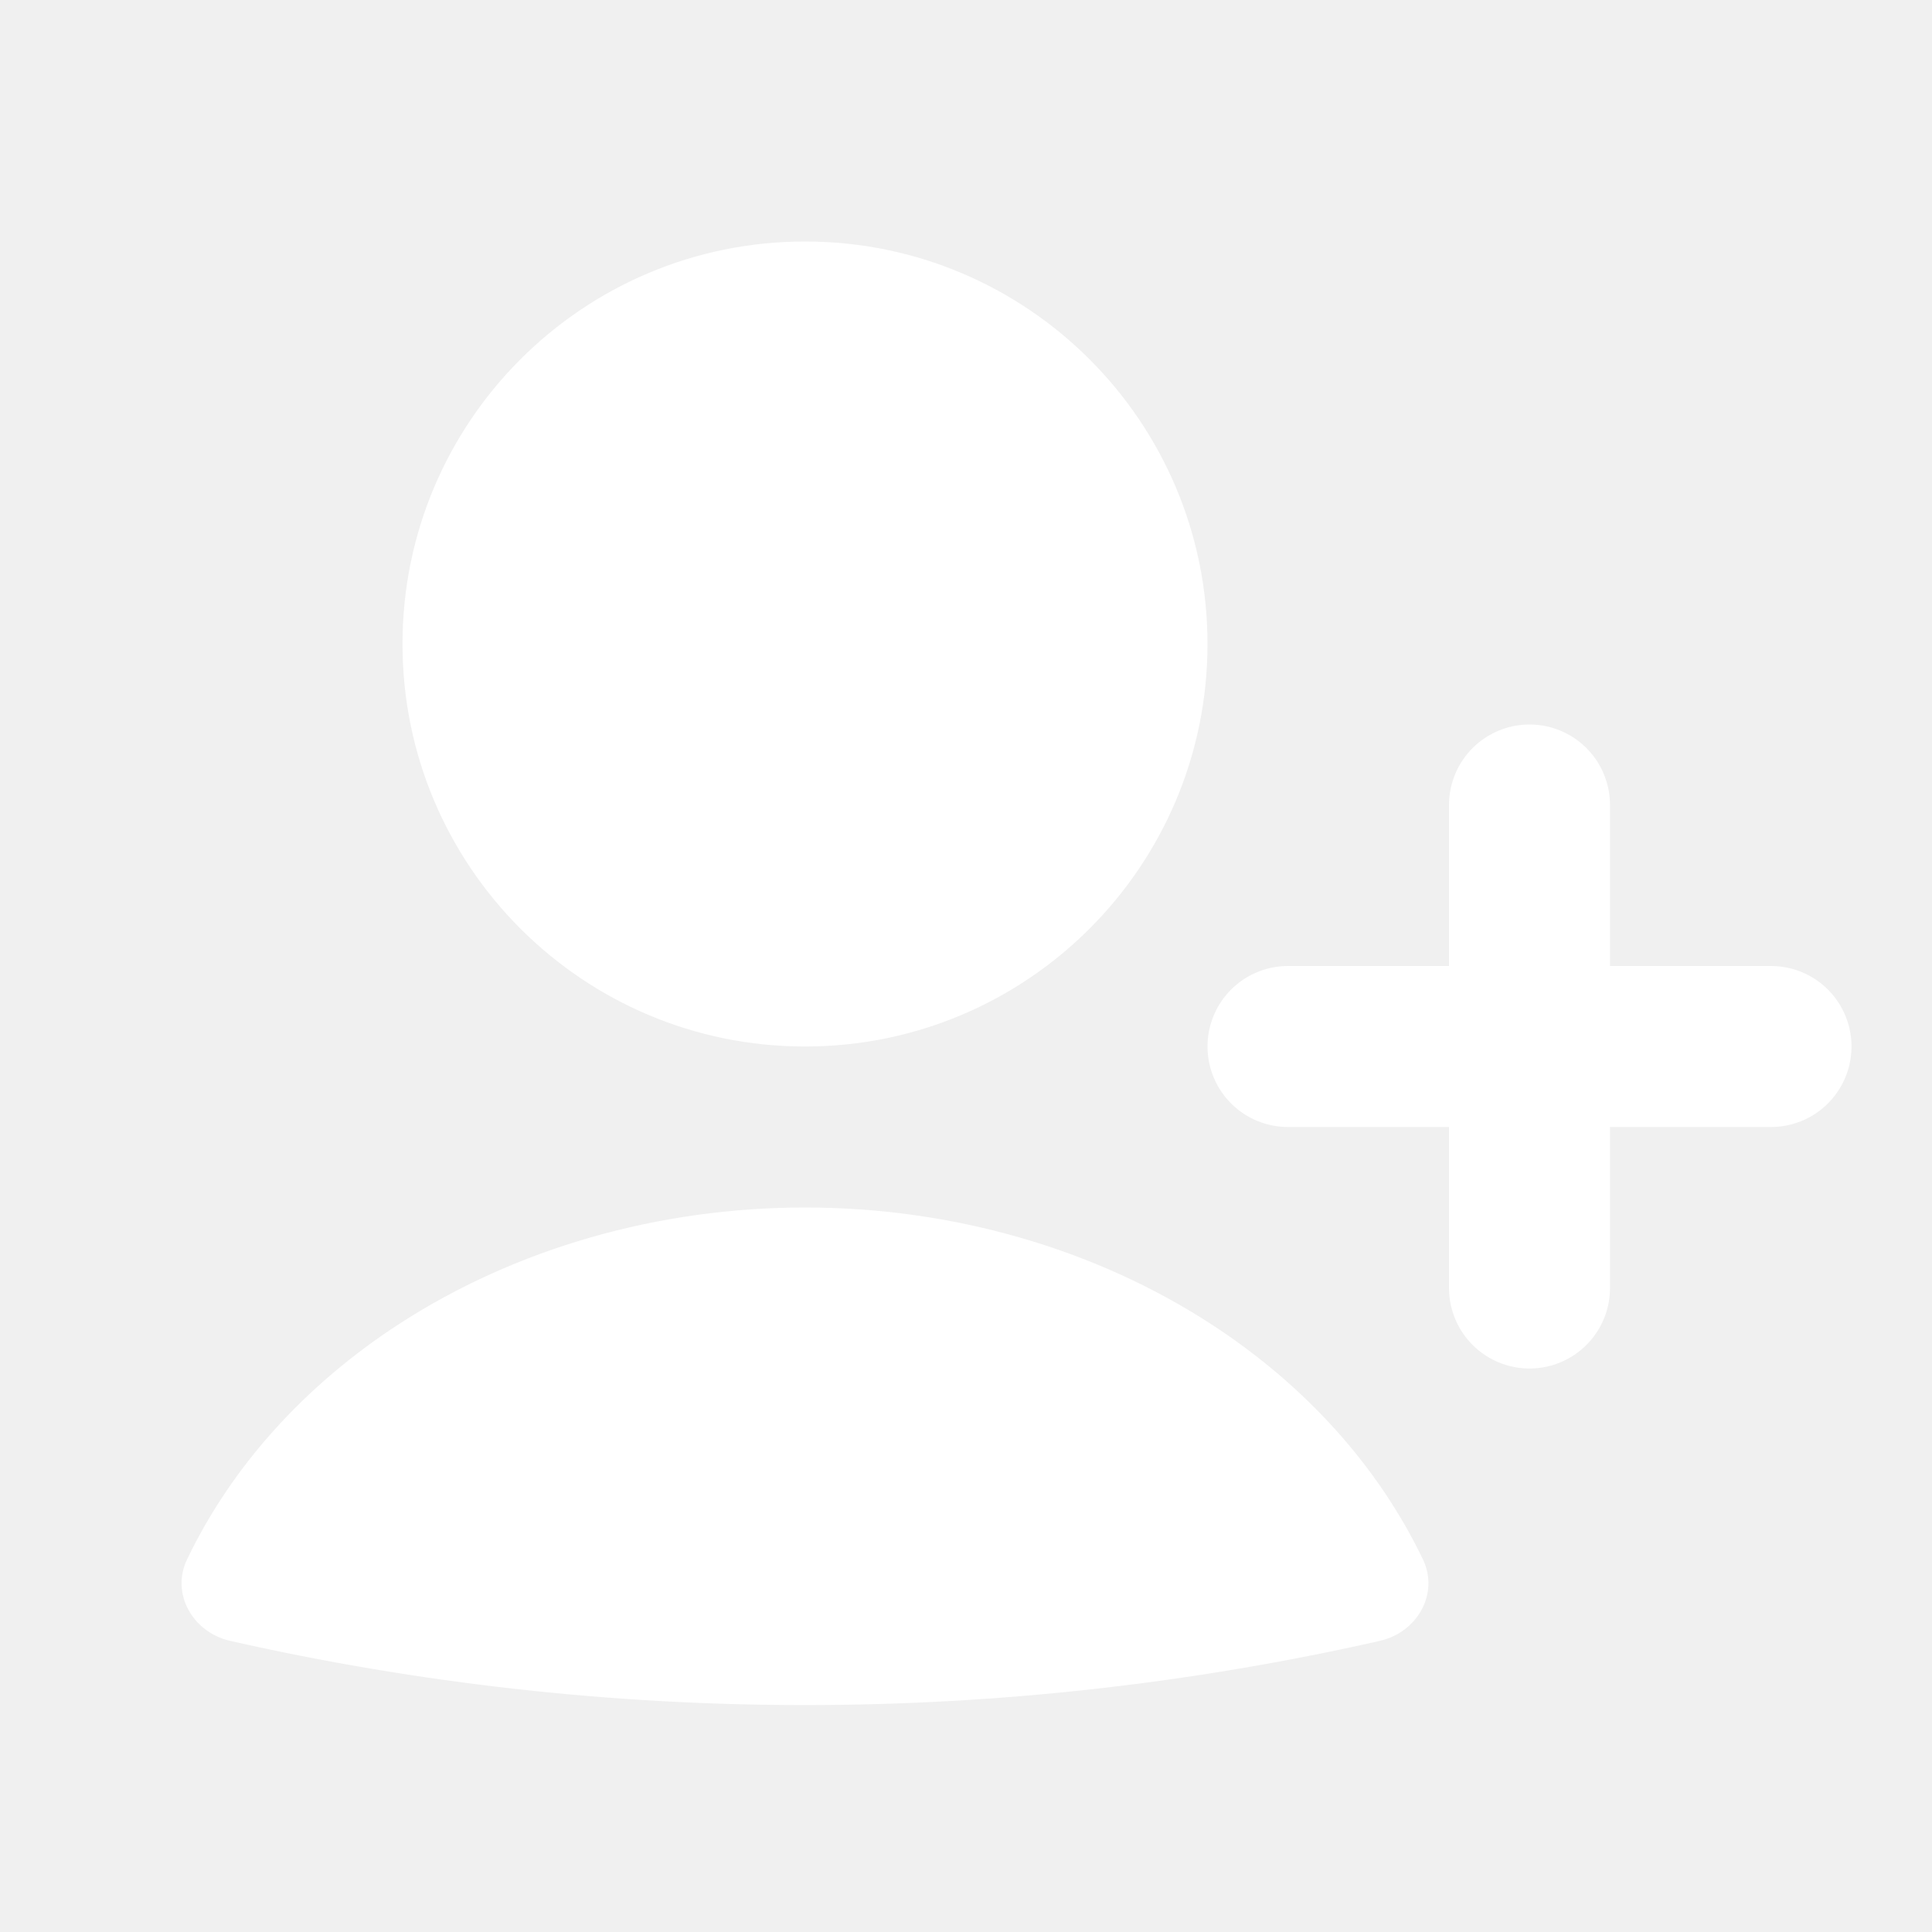
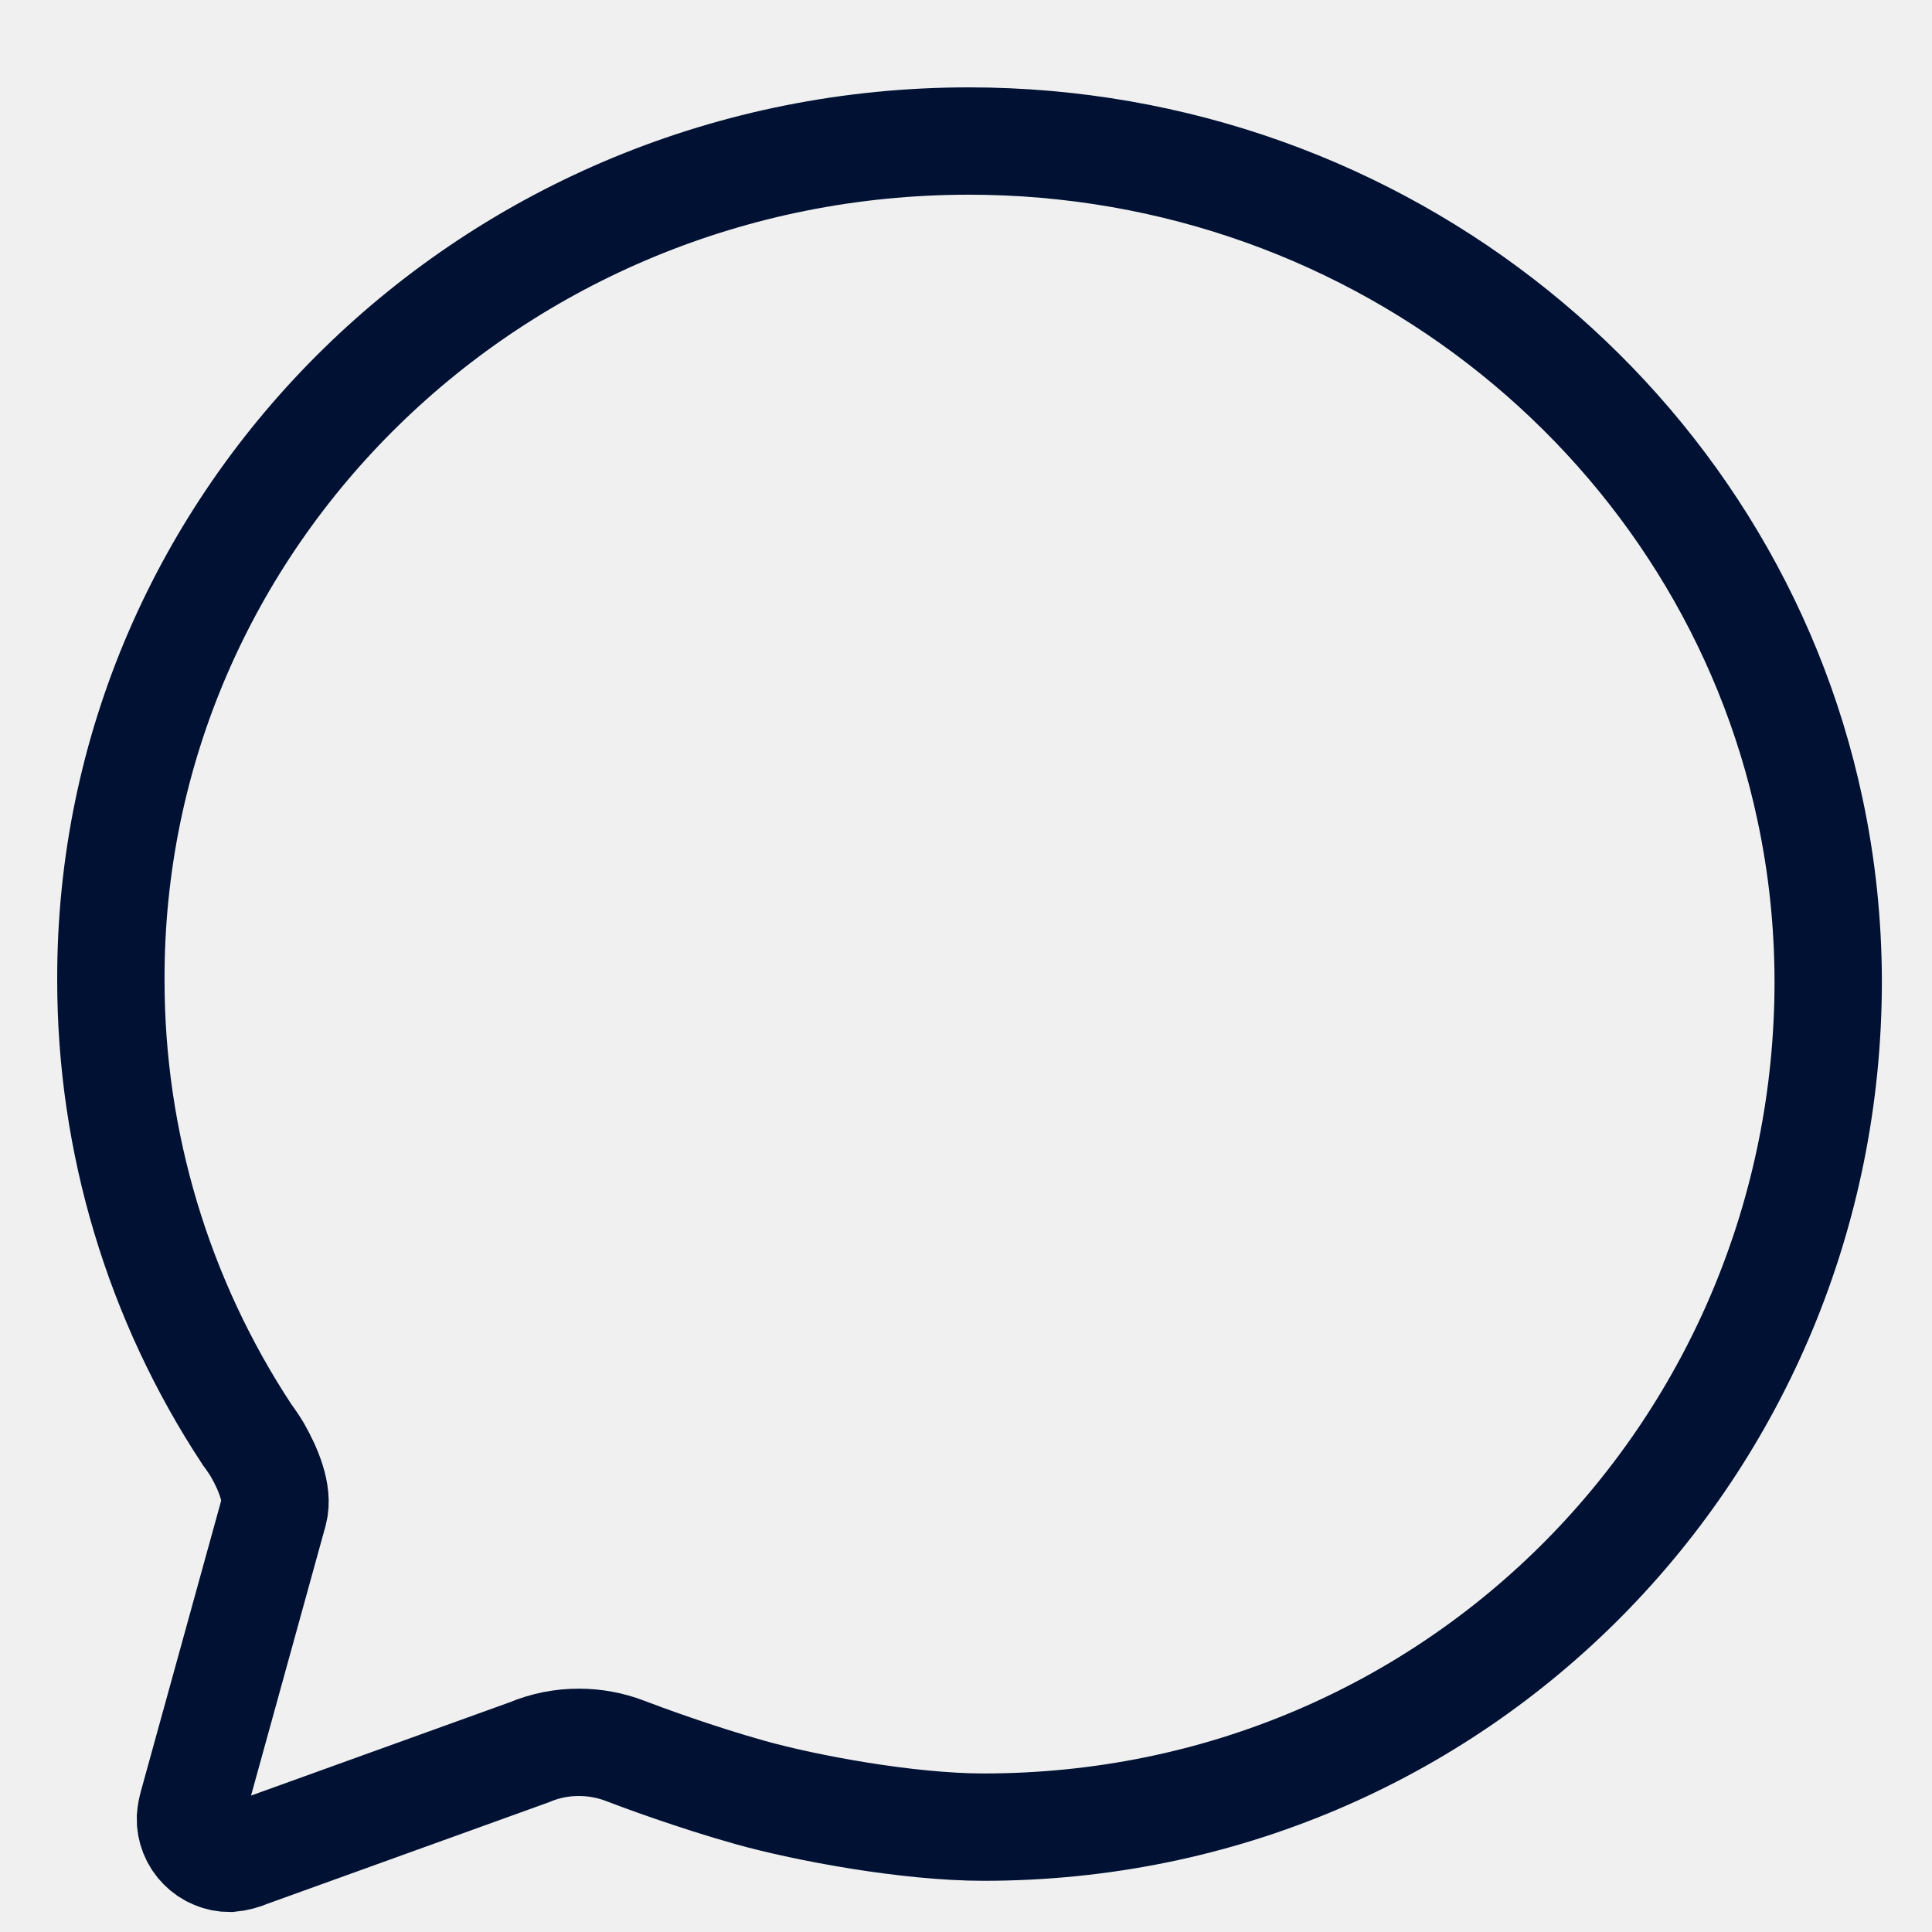
- <svg xmlns="http://www.w3.org/2000/svg" width="24" height="24" viewBox="0 0 24 24" fill="none">
-   <circle cx="10" cy="8" r="5" fill="white" />
-   <path d="M19 10L19 16" stroke="white" stroke-width="2" stroke-linecap="round" />
-   <path d="M22 13L16 13" stroke="white" stroke-width="2" stroke-linecap="round" />
-   <path d="M17.142 20.383C17.604 20.278 17.881 19.798 17.676 19.371C17.124 18.22 16.217 17.209 15.042 16.447C13.595 15.508 11.823 15 10 15C8.177 15 6.405 15.508 4.958 16.447C3.783 17.209 2.876 18.22 2.324 19.371C2.119 19.798 2.396 20.278 2.858 20.383C7.56 21.447 12.44 21.447 17.142 20.383Z" fill="white" />
+ <svg xmlns="http://www.w3.org/2000/svg" width="18" height="18" viewBox="0 0 18 18" fill="none">
+   <path d="M2.551 14.084C2.597 13.915 2.496 13.681 2.4 13.512C2.37 13.462 2.337 13.413 2.302 13.366C1.474 12.11 1.033 10.639 1.033 9.135C1.019 4.818 4.599 1.314 9.026 1.314C12.887 1.314 16.11 3.989 16.863 7.539C16.976 8.066 17.032 8.603 17.033 9.141C17.033 13.464 13.591 17.023 9.164 17.023C8.46 17.023 7.51 16.846 6.992 16.701C6.474 16.556 5.957 16.364 5.823 16.312C5.687 16.26 5.542 16.233 5.395 16.233C5.236 16.232 5.077 16.264 4.93 16.326L2.321 17.267C2.264 17.292 2.204 17.308 2.142 17.314C2.093 17.314 2.045 17.305 2 17.285C1.955 17.267 1.914 17.239 1.88 17.204C1.845 17.169 1.818 17.128 1.8 17.082C1.782 17.037 1.773 16.989 1.774 16.94C1.777 16.897 1.785 16.855 1.797 16.813L2.551 14.084Z" stroke="#001133" stroke-miterlimit="10" stroke-linecap="round" />
</svg>
